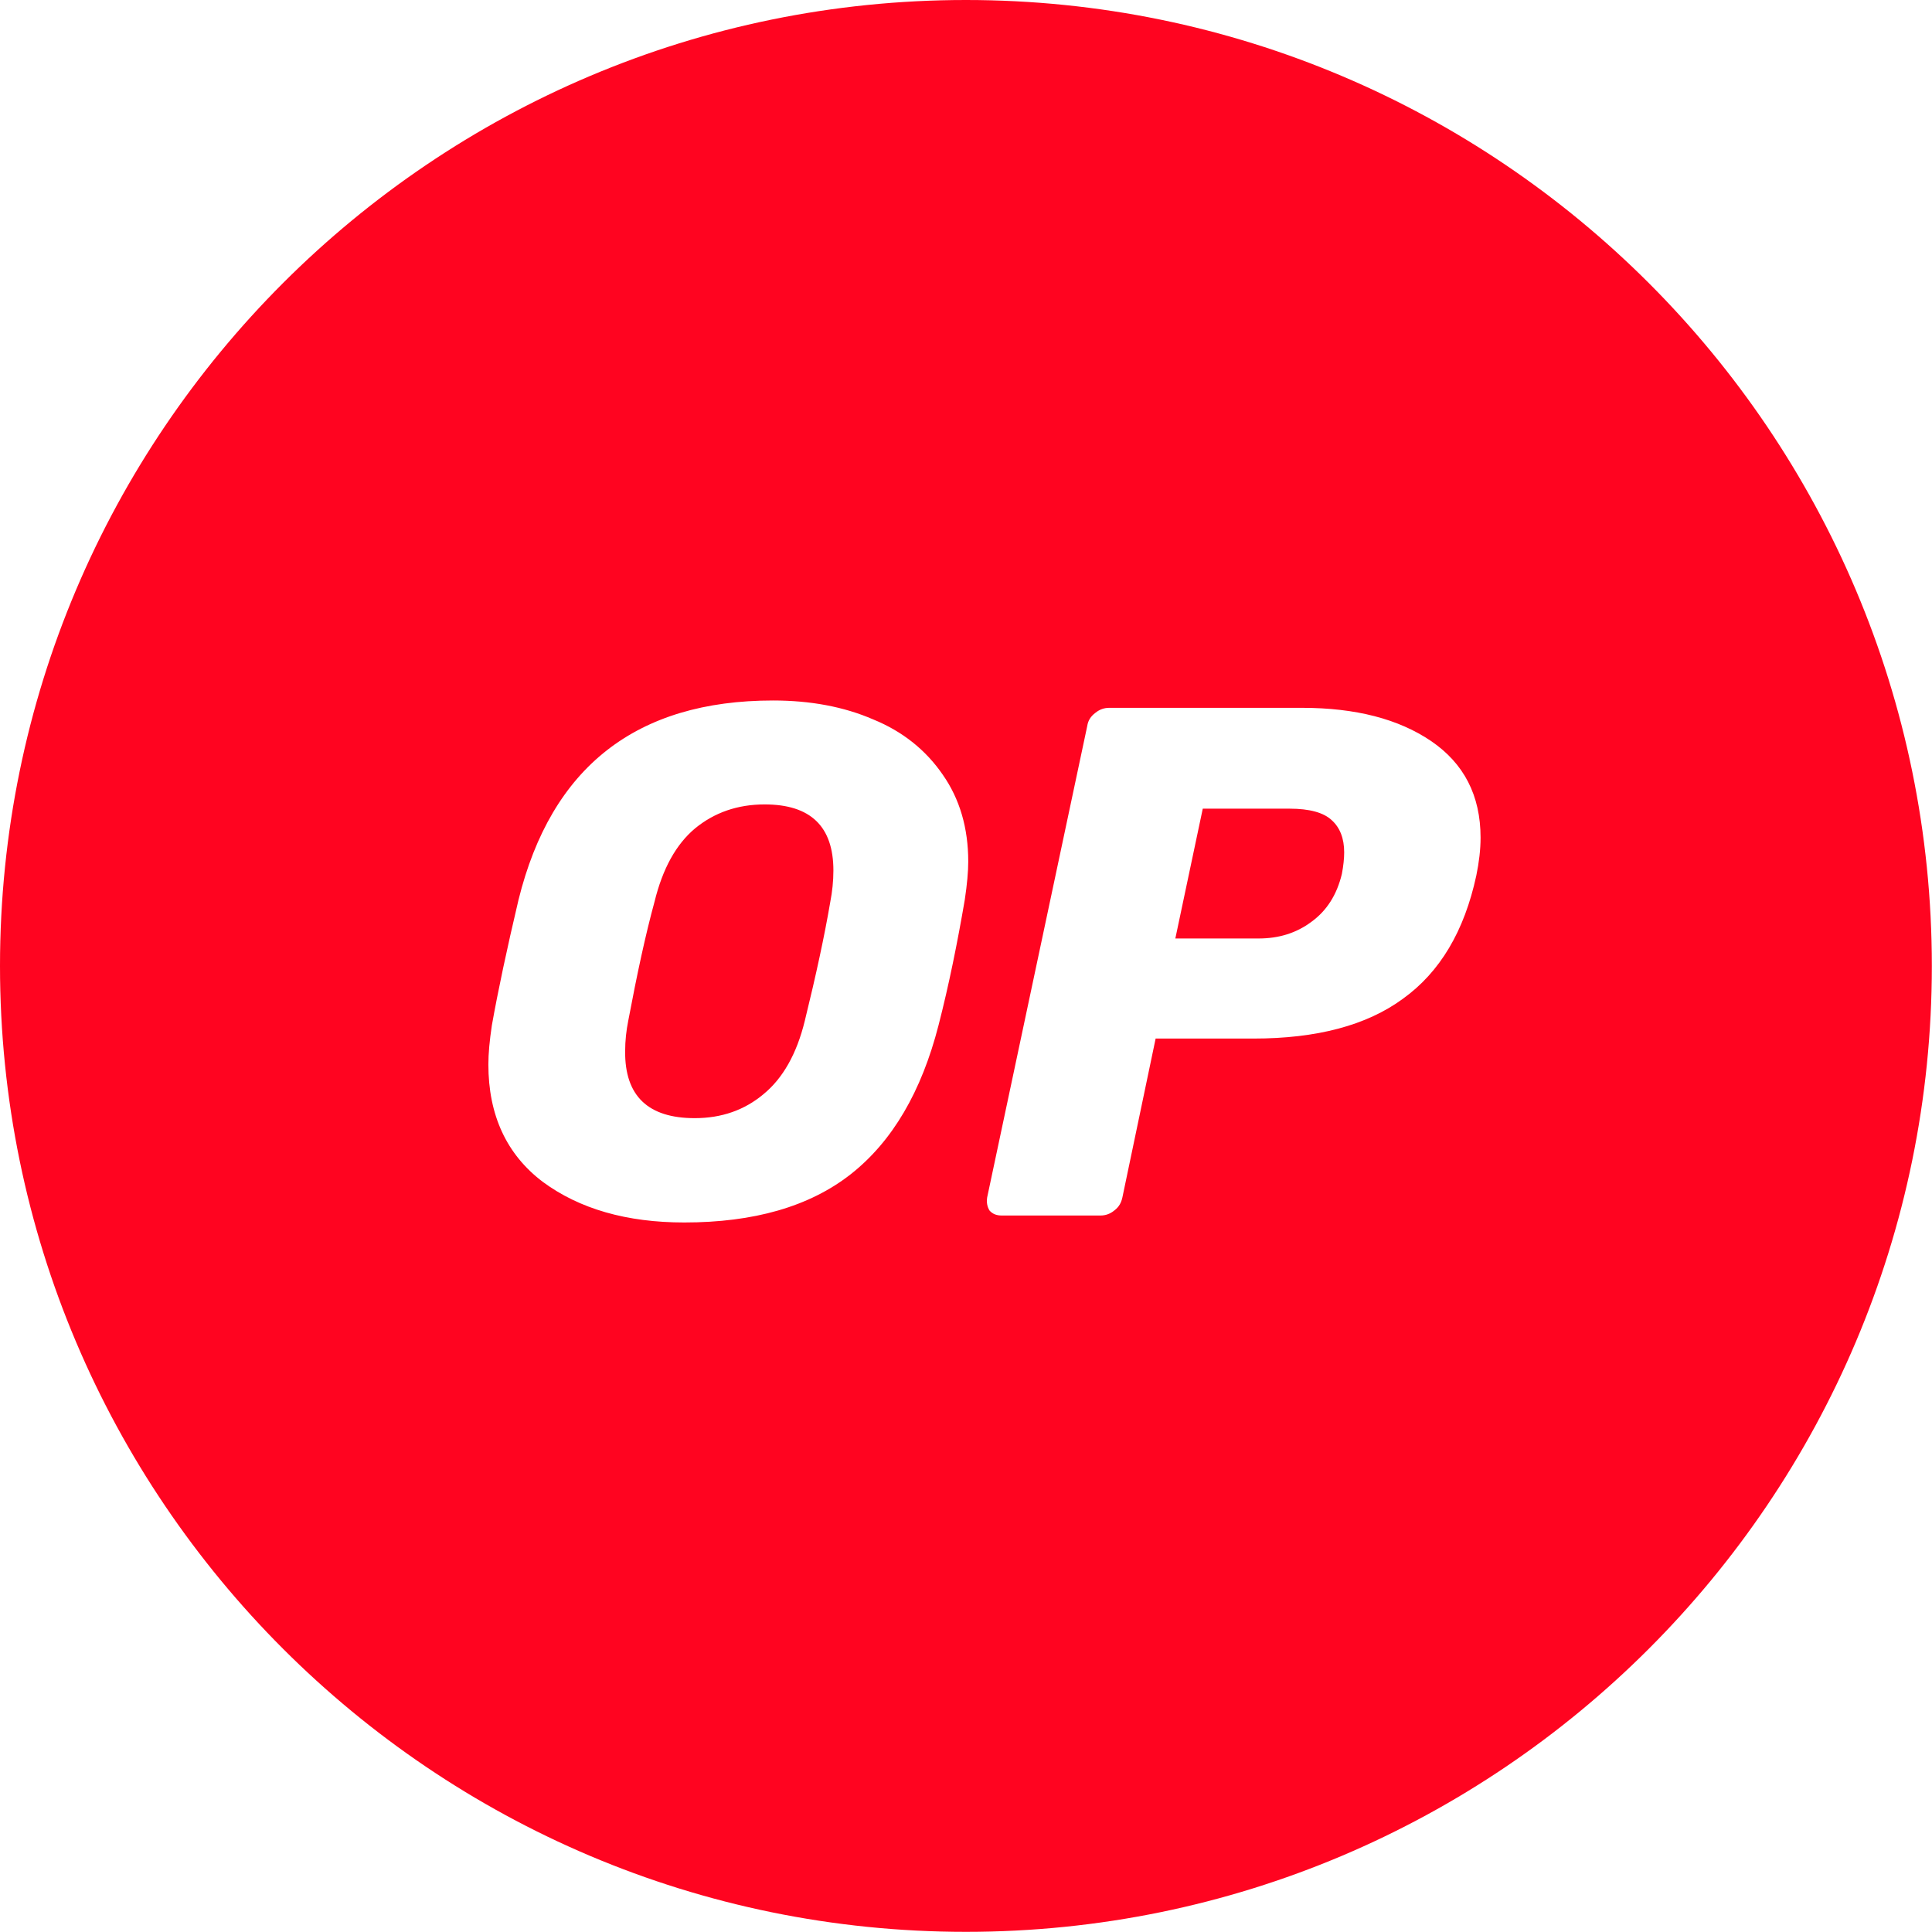
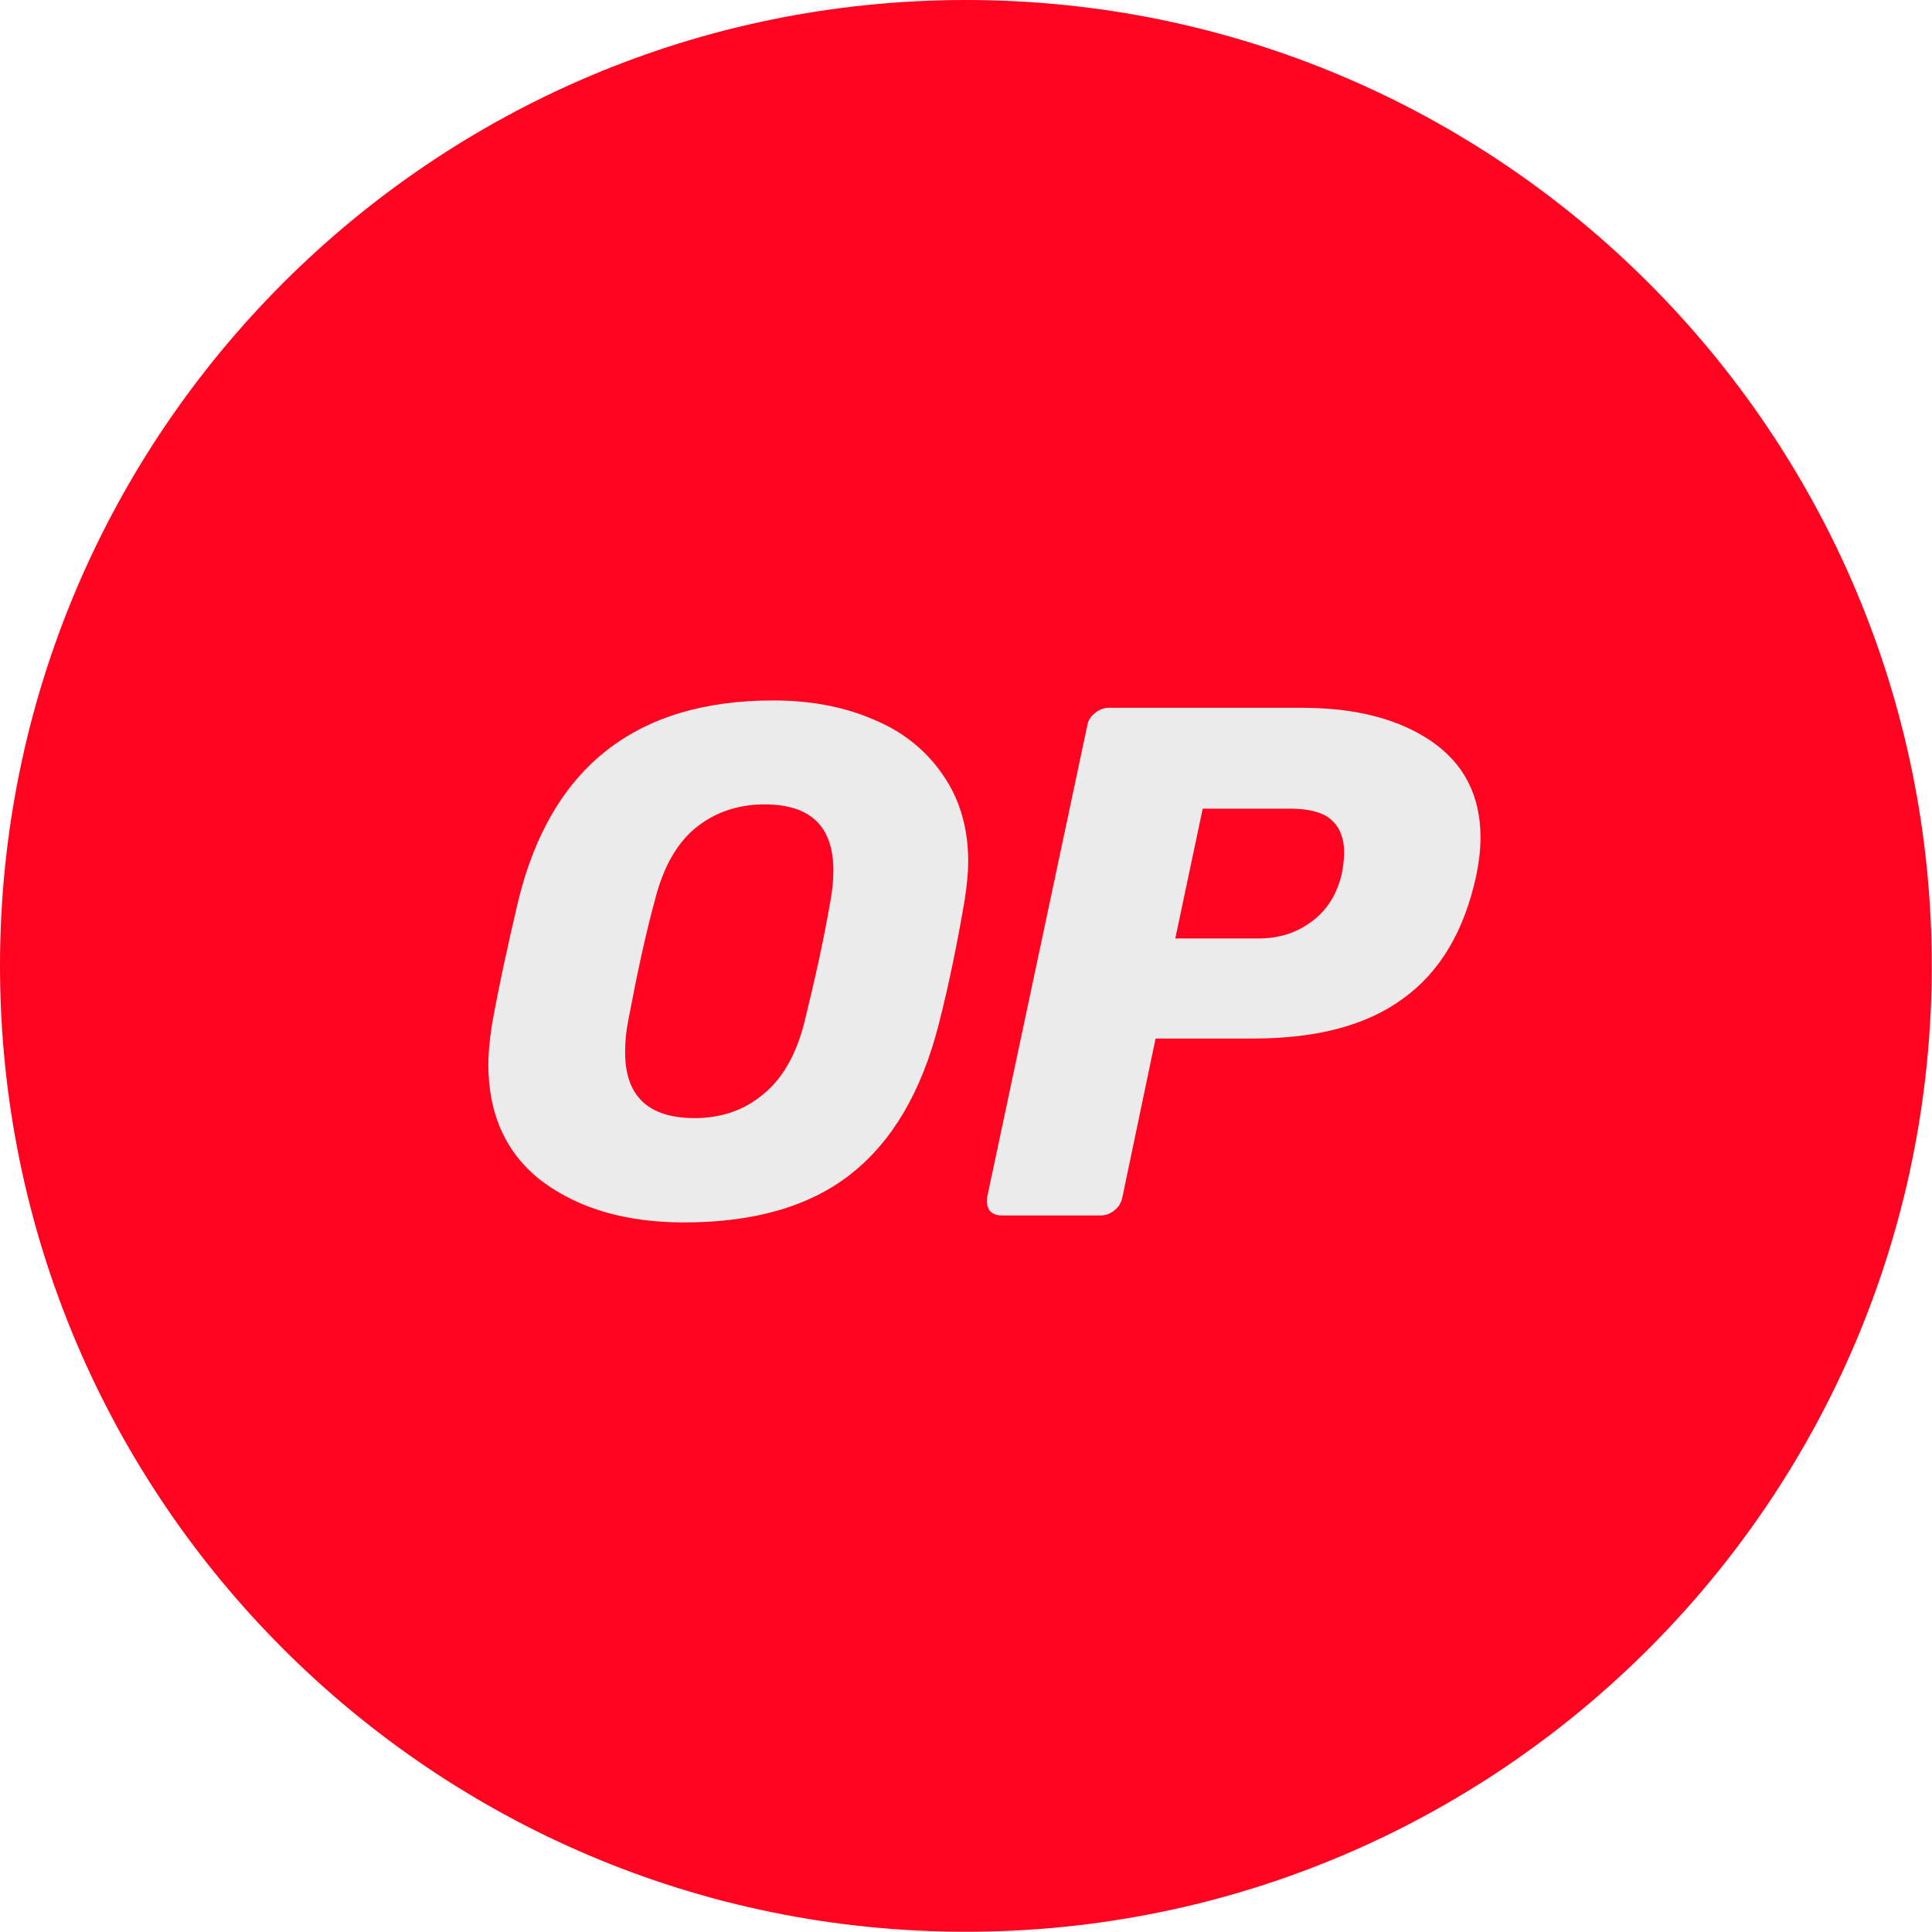
- <svg xmlns="http://www.w3.org/2000/svg" width="100%" height="100%" viewBox="0 0 2778 2778" version="1.1" xml:space="preserve" style="fill-rule:evenodd;clip-rule:evenodd;stroke-linejoin:round;stroke-miterlimit:2;">
+ <svg xmlns="http://www.w3.org/2000/svg" width="100%" height="100%" viewBox="0 0 15434 15434" version="1.1" xml:space="preserve" style="fill-rule:evenodd;clip-rule:evenodd;stroke-linejoin:round;stroke-miterlimit:2;">
  <g transform="matrix(5.55556,0,0,5.55556,0,0)">
-     <path d="M250,0C387.979,0 500,112.021 500,250C500,387.979 387.979,500 250,500C112.021,500 0,387.979 0,250C0,112.021 112.021,0 250,0ZM177.1,316.4C195.1,316.4 209.5,312.3 220.2,303.9C231,295.4 238.5,282.5 242.9,265.4C245.6,254.9 247.8,244 249.7,232.9C250.3,228.9 250.6,225.6 250.6,223C250.6,214.3 248.4,206.8 244,200.5C239.6,194.1 233.6,189.3 226,186.2C218.4,182.9 209.7,181.3 200.1,181.3C164.7,181.3 142.7,198.5 134.2,232.9C131.2,245.6 128.9,256.4 127.3,265.4C126.7,269.4 126.4,272.7 126.4,275.5C126.4,288.6 131.1,298.8 140.5,305.9C150,312.9 162.2,316.4 177.1,316.4ZM179.8,289.4C167.8,289.4 161.7,283.7 161.8,272.1C161.8,269.3 162.1,266.7 162.6,264.2C164.9,252 167.1,241.8 169.4,233.4C171.5,224.8 175,218.5 179.9,214.4C184.9,210.3 190.9,208.2 197.9,208.2C209.8,208.2 215.7,213.9 215.7,225.3C215.7,228.1 215.4,230.8 214.9,233.4C213.4,242.2 211.2,252.4 208.3,264.2C206.2,272.8 202.6,279.1 197.6,283.2C192.7,287.3 186.8,289.4 179.8,289.4ZM259.3,314.6L284.8,314.6C286.1,314.6 287.3,314.2 288.4,313.3C289.6,312.4 290.2,311.3 290.5,309.9L299.1,268.8L324.4,268.8C340.8,268.8 353.7,265.4 363.1,258.5C372.7,251.6 379,241 382.1,226.6C382.8,223.2 383.2,219.9 383.2,216.8C383.2,205.9 378.9,197.6 370.4,191.8C362,186.1 350.9,183.2 337,183.2L287.1,183.2C285.8,183.2 284.6,183.6 283.5,184.5C282.3,185.4 281.6,186.5 281.4,187.9L255.5,309.9C255.3,311.2 255.5,312.3 256.1,313.3C256.9,314.2 257.9,314.6 259.3,314.6ZM325.7,242.9L304.2,242.9L311.3,209.3L333.8,209.3C338.9,209.3 342.6,210.3 344.7,212.3C346.8,214.2 347.9,217 347.9,220.6C347.9,222.2 347.7,224.1 347.3,226.2C346,231.6 343.4,235.7 339.4,238.6C335.5,241.5 331,242.9 325.7,242.9Z" style="fill:rgb(255,4,32);" />
+     <g transform="matrix(5.55556,0,0,5.55556,0,0)">
+       <g transform="matrix(0.18,0,0,0.18,0,0)">
+         <ellipse cx="1283.2" cy="1422.94" rx="1007.42" ry="698.499" style="fill:rgb(235,235,235);" />
+       </g>
+       <path d="M250,0C387.979,0 500,112.021 500,250C500,387.979 387.979,500 250,500C112.021,500 0,387.979 0,250C0,112.021 112.021,0 250,0ZM177.1,316.4C195.1,316.4 209.5,312.3 220.2,303.9C231,295.4 238.5,282.5 242.9,265.4C245.6,254.9 247.8,244 249.7,232.9C250.3,228.9 250.6,225.6 250.6,223C250.6,214.3 248.4,206.8 244,200.5C239.6,194.1 233.6,189.3 226,186.2C218.4,182.9 209.7,181.3 200.1,181.3C164.7,181.3 142.7,198.5 134.2,232.9C131.2,245.6 128.9,256.4 127.3,265.4C126.7,269.4 126.4,272.7 126.4,275.5C126.4,288.6 131.1,298.8 140.5,305.9C150,312.9 162.2,316.4 177.1,316.4ZM179.8,289.4C167.8,289.4 161.7,283.7 161.8,272.1C161.8,269.3 162.1,266.7 162.6,264.2C164.9,252 167.1,241.8 169.4,233.4C171.5,224.8 175,218.5 179.9,214.4C184.9,210.3 190.9,208.2 197.9,208.2C209.8,208.2 215.7,213.9 215.7,225.3C215.7,228.1 215.4,230.8 214.9,233.4C213.4,242.2 211.2,252.4 208.3,264.2C206.2,272.8 202.6,279.1 197.6,283.2C192.7,287.3 186.8,289.4 179.8,289.4ZM259.3,314.6L284.8,314.6C286.1,314.6 287.3,314.2 288.4,313.3C289.6,312.4 290.2,311.3 290.5,309.9L299.1,268.8L324.4,268.8C340.8,268.8 353.7,265.4 363.1,258.5C372.7,251.6 379,241 382.1,226.6C382.8,223.2 383.2,219.9 383.2,216.8C383.2,205.9 378.9,197.6 370.4,191.8C362,186.1 350.9,183.2 337,183.2L287.1,183.2C285.8,183.2 284.6,183.6 283.5,184.5C282.3,185.4 281.6,186.5 281.4,187.9L255.5,309.9C255.3,311.2 255.5,312.3 256.1,313.3C256.9,314.2 257.9,314.6 259.3,314.6ZM325.7,242.9L304.2,242.9L311.3,209.3L333.8,209.3C338.9,209.3 342.6,210.3 344.7,212.3C346.8,214.2 347.9,217 347.9,220.6C347.9,222.2 347.7,224.1 347.3,226.2C346,231.6 343.4,235.7 339.4,238.6C335.5,241.5 331,242.9 325.7,242.9Z" style="fill:rgb(255,4,32);" />
+     </g>
  </g>
</svg>
